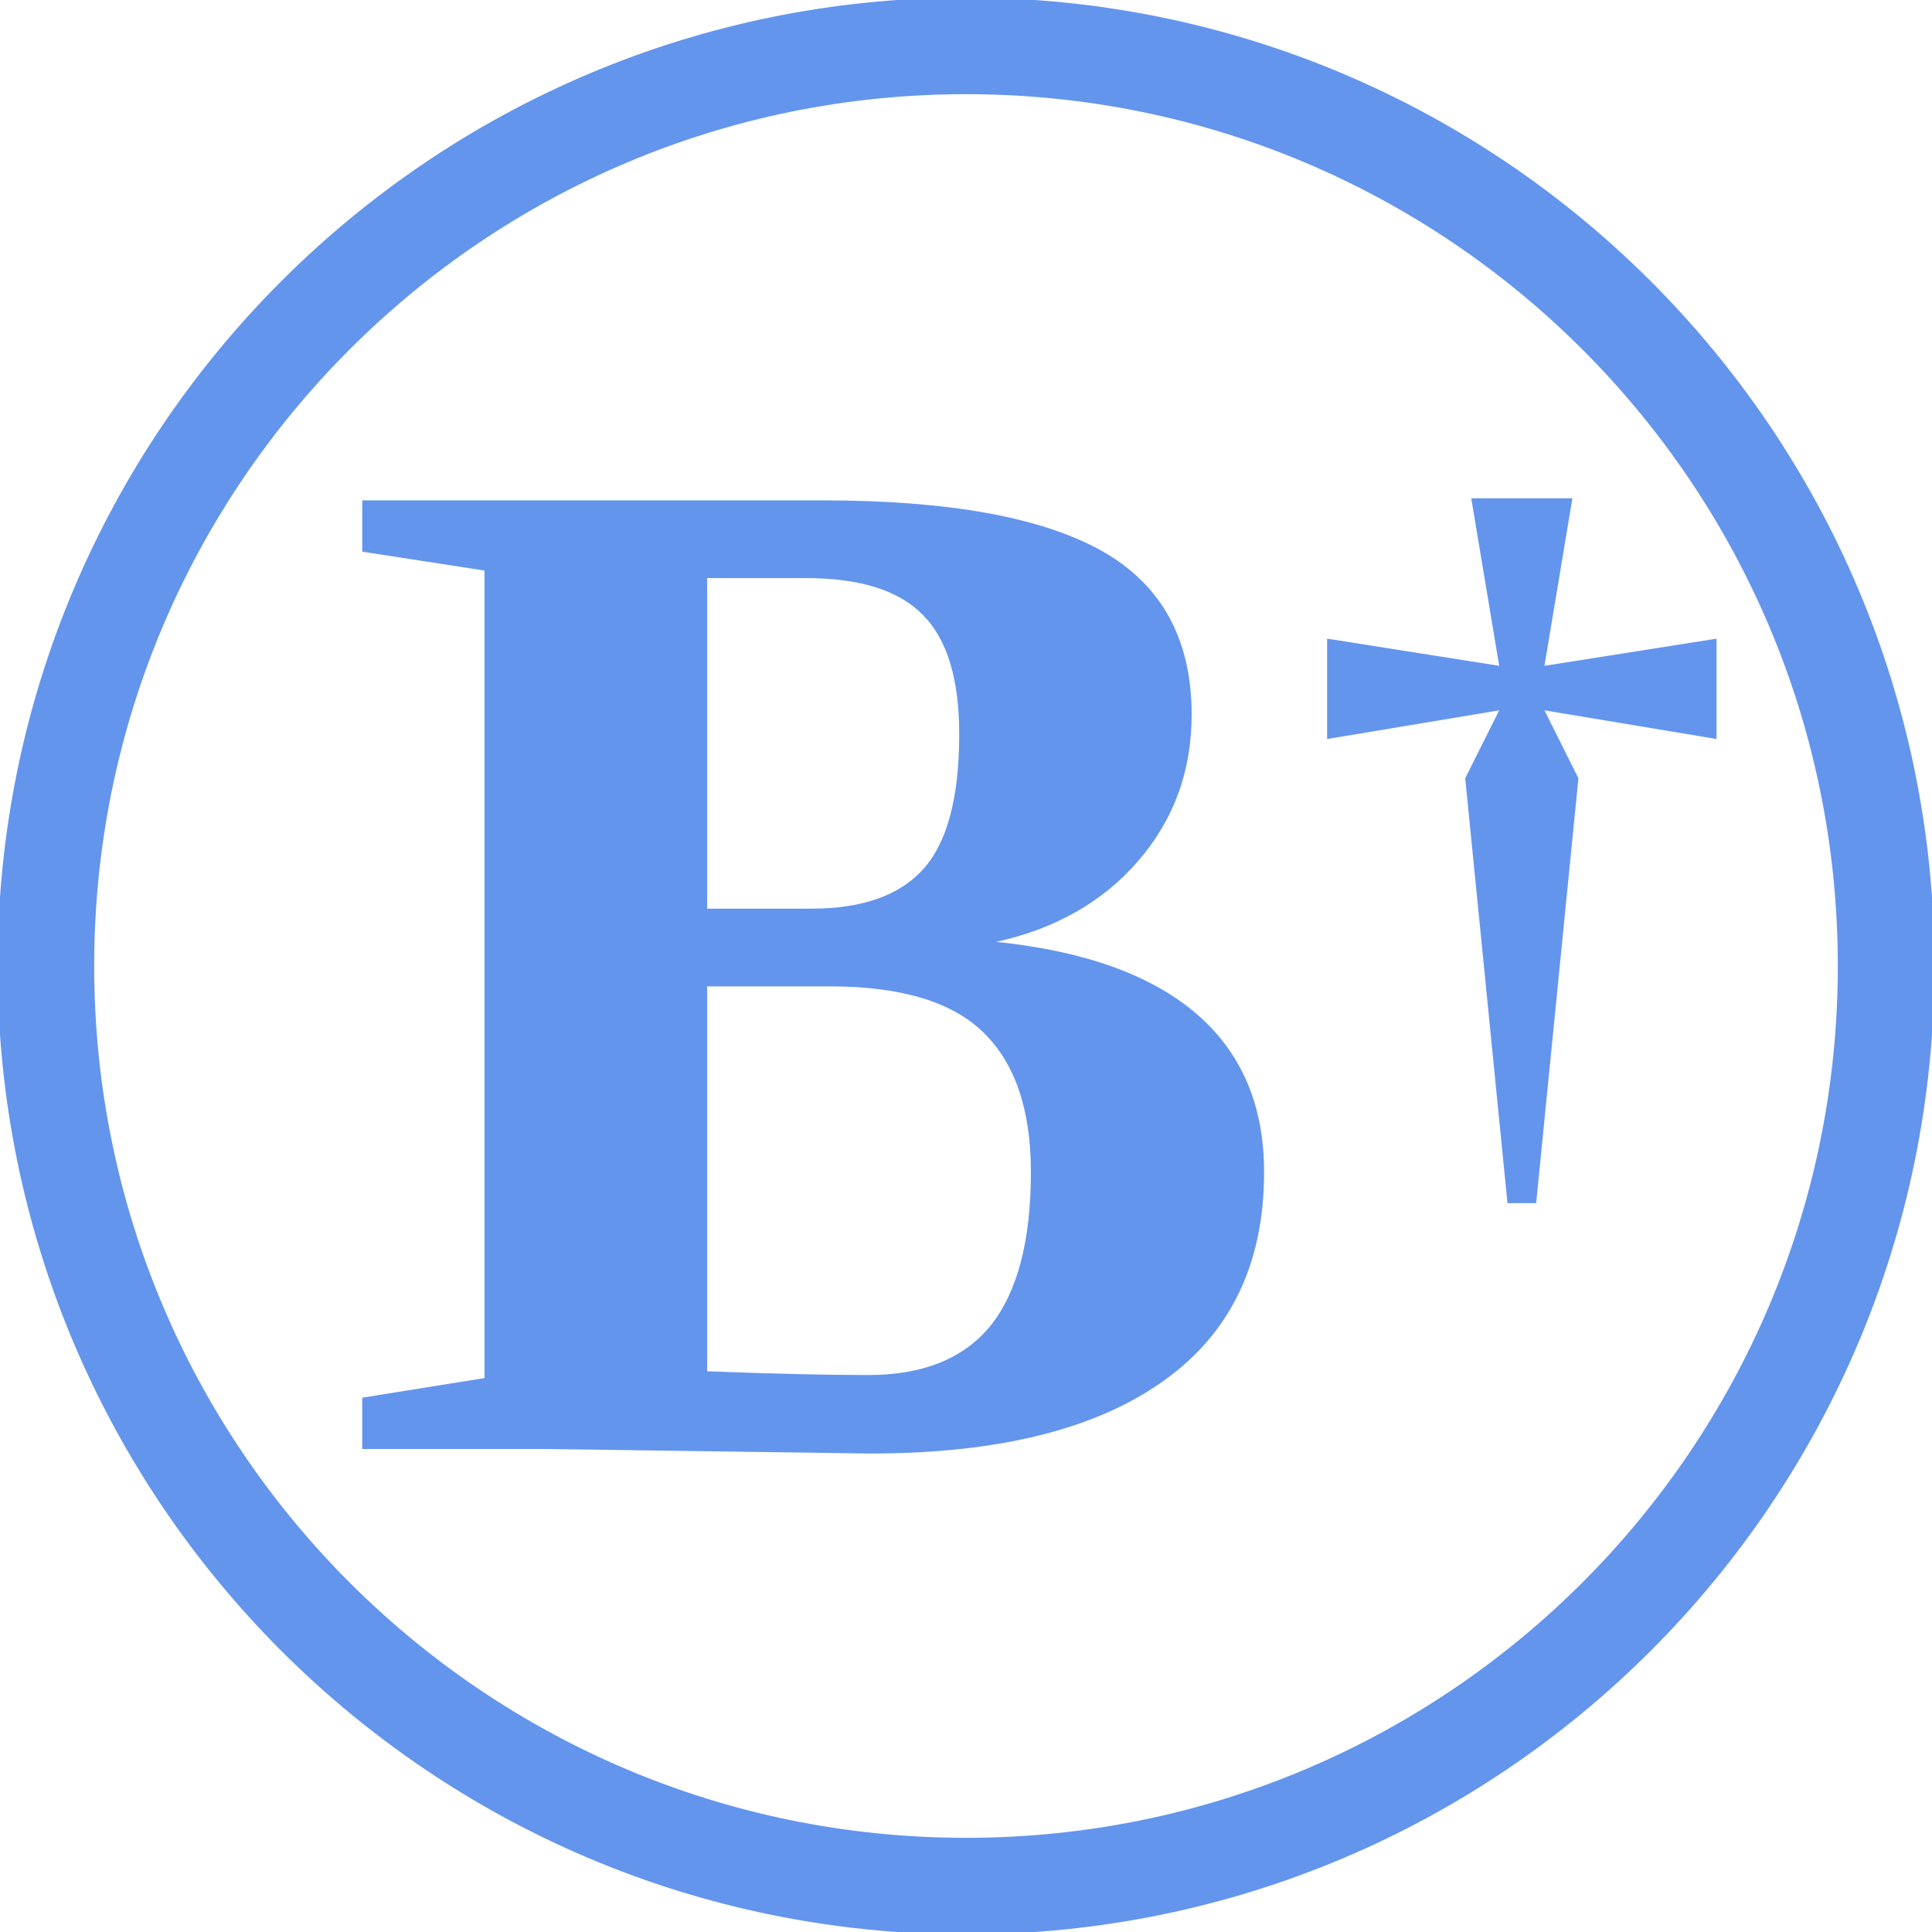
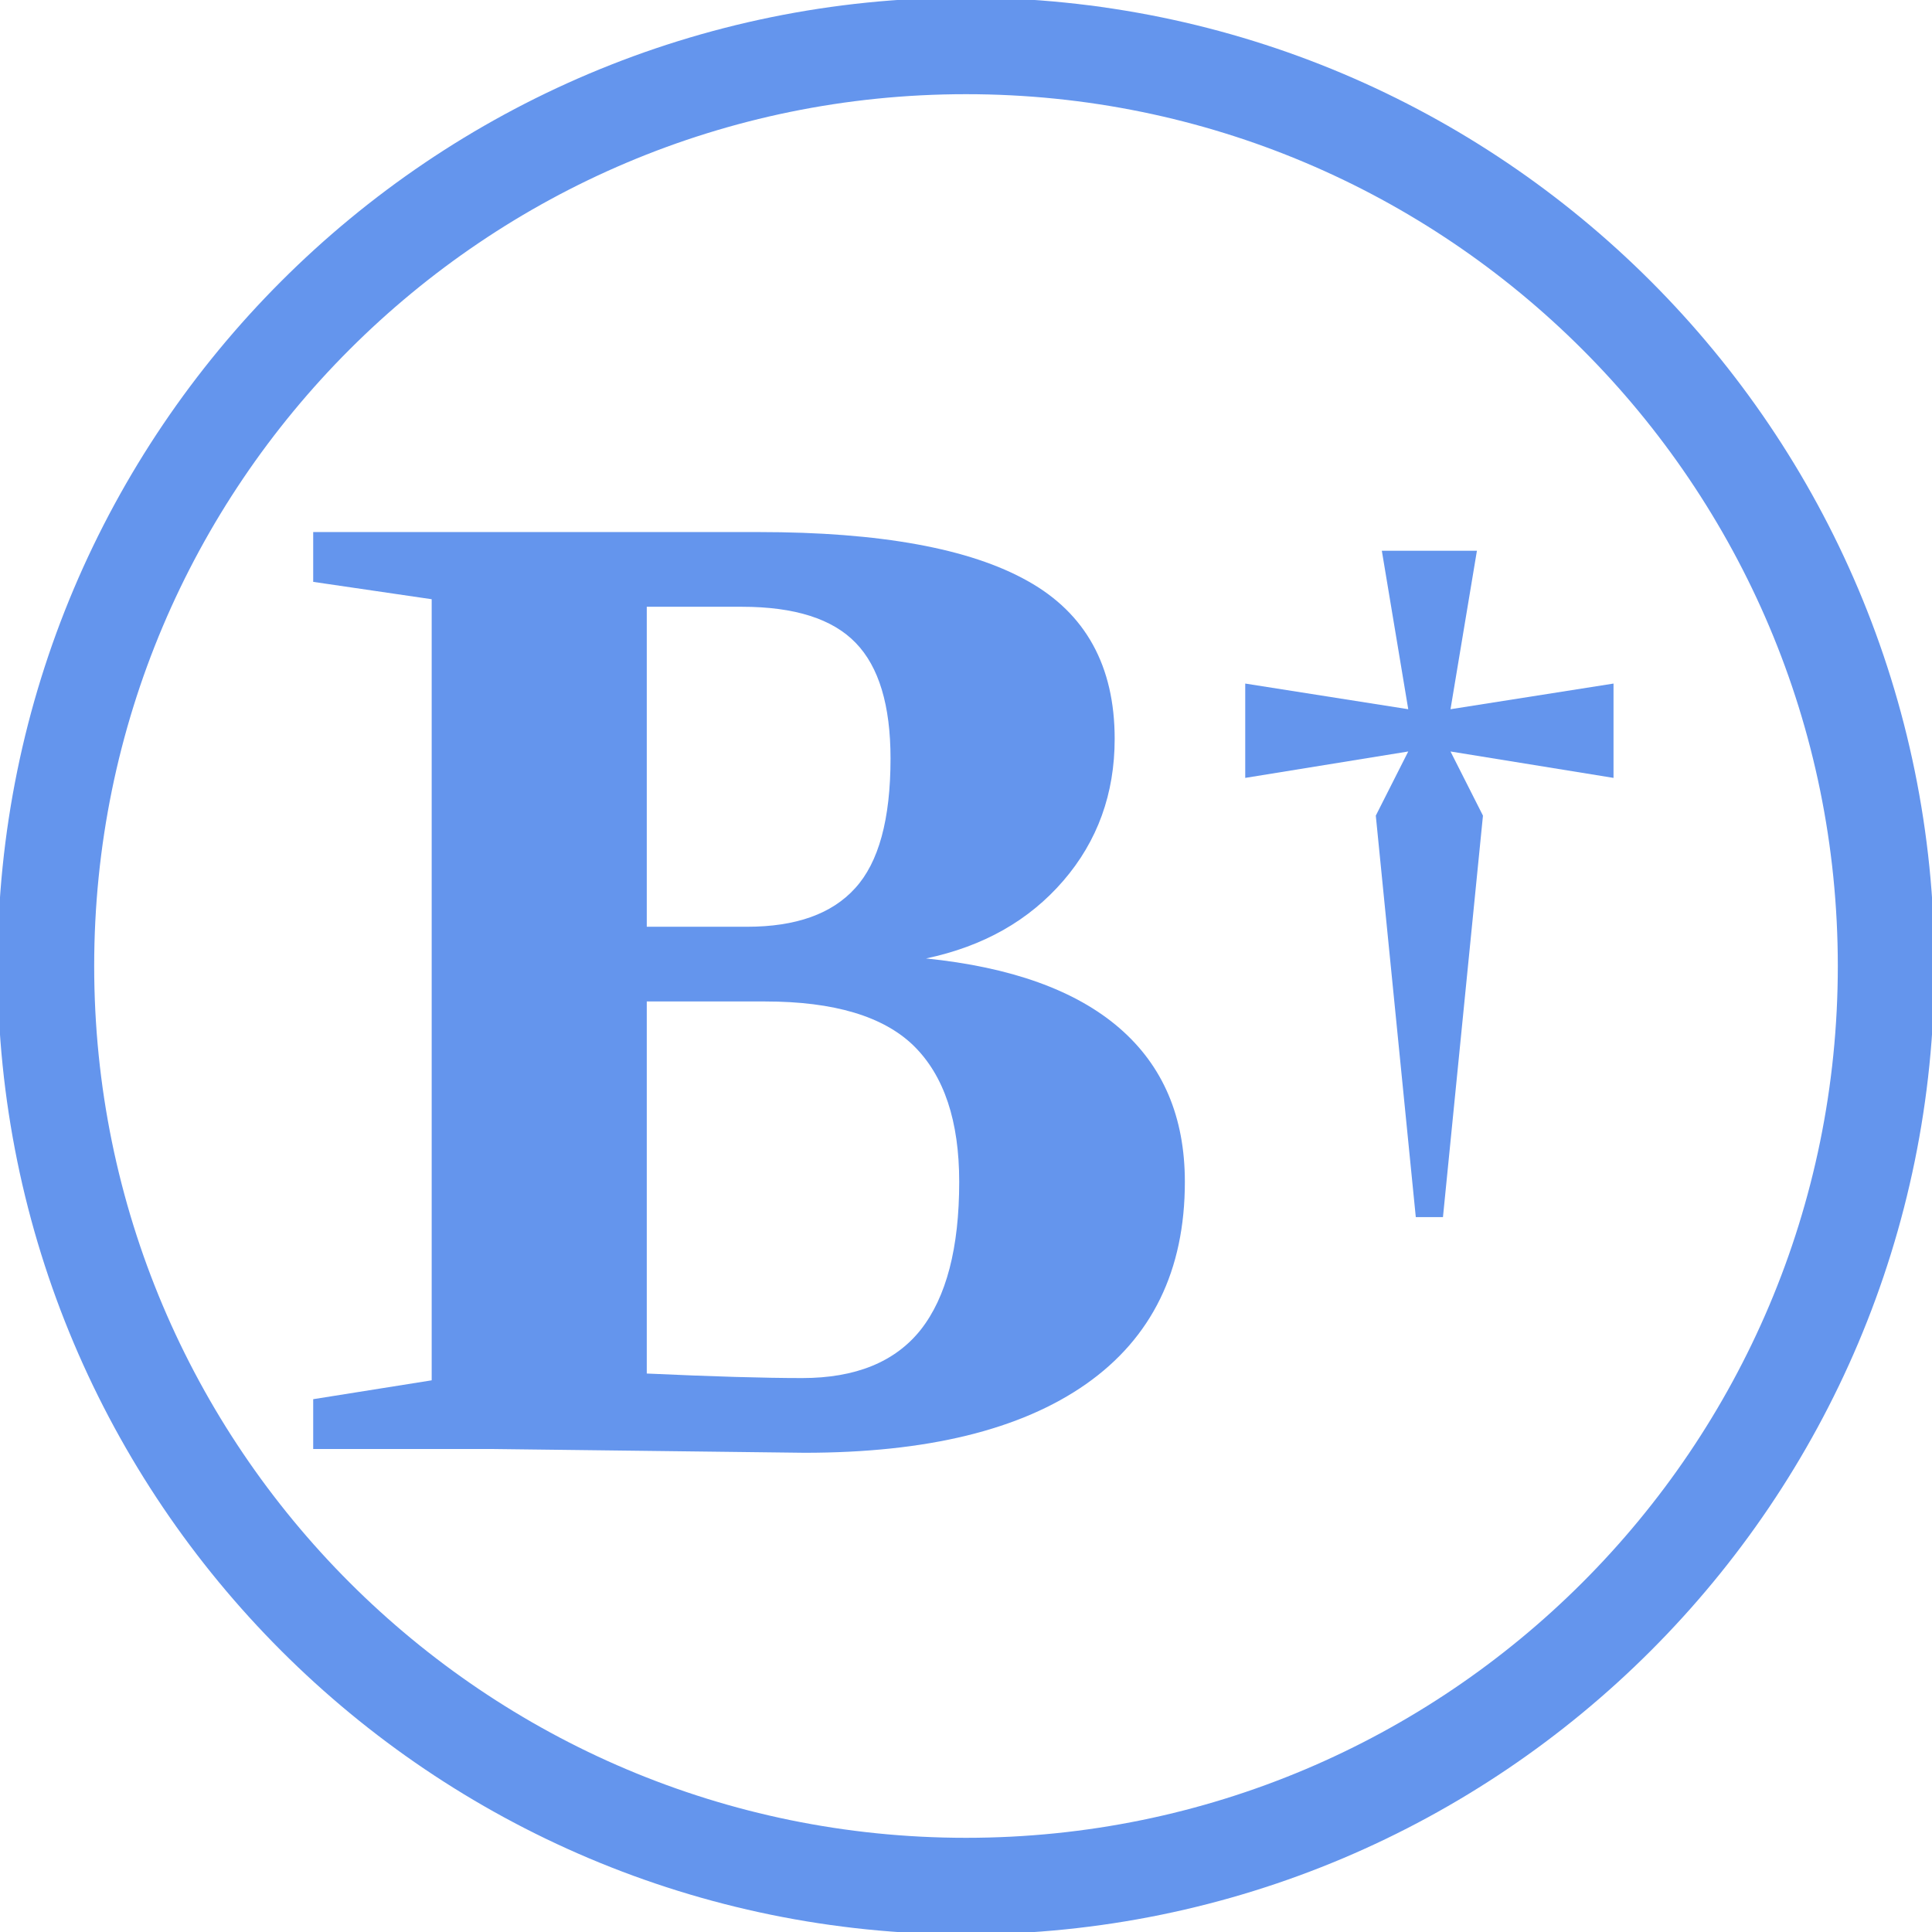
<svg xmlns="http://www.w3.org/2000/svg" width="40" height="40">
  <circle cx="20" cy="20" r="19.05" style="stroke:cornflowerblue;stroke-width:2;" fill="transparent" />
-   <text x="7" y="30" style="font-size: 30px; font-weight: bold; fill: cornflowerblue; white-space: pre;">B<tspan baseline-shift="super" style="font-size: 18px;">†</tspan>
+   <text x="6" y="30" style="font-size: 29px; font-weight: bold; fill: cornflowerblue; white-space: pre;">B<tspan baseline-shift="super" style="font-size: 17px;">†</tspan>
  </text>
</svg>
